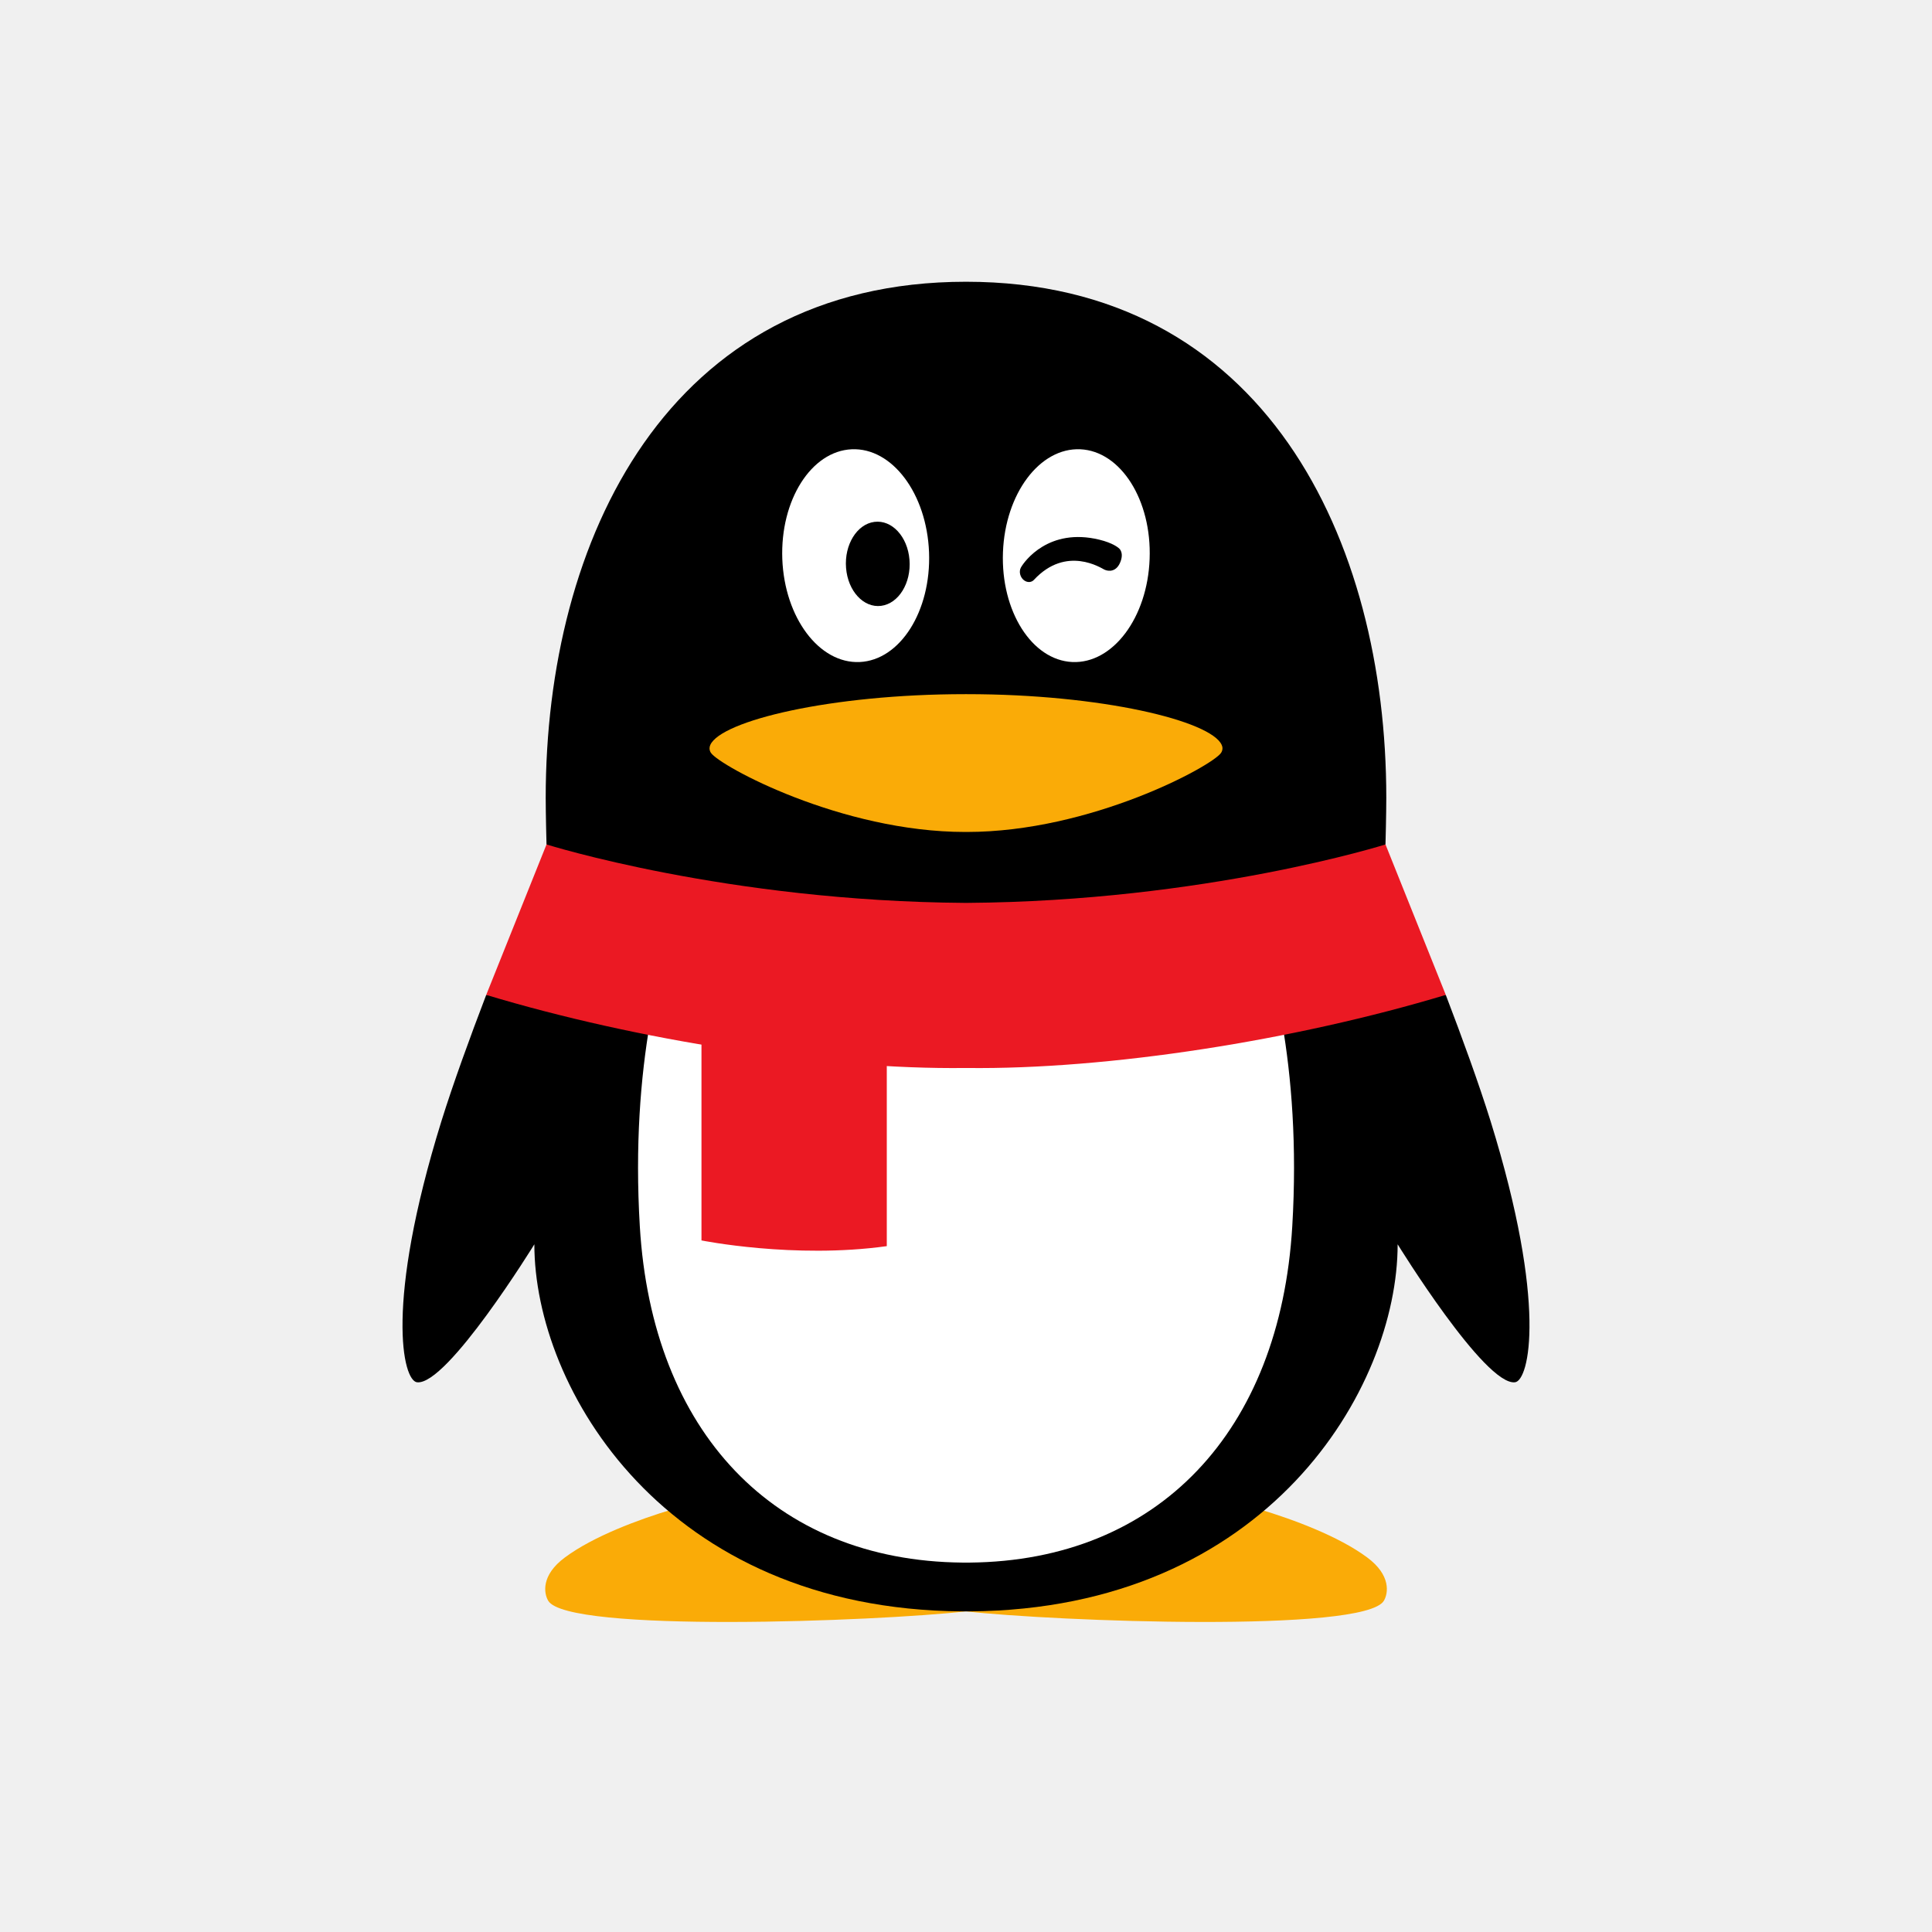
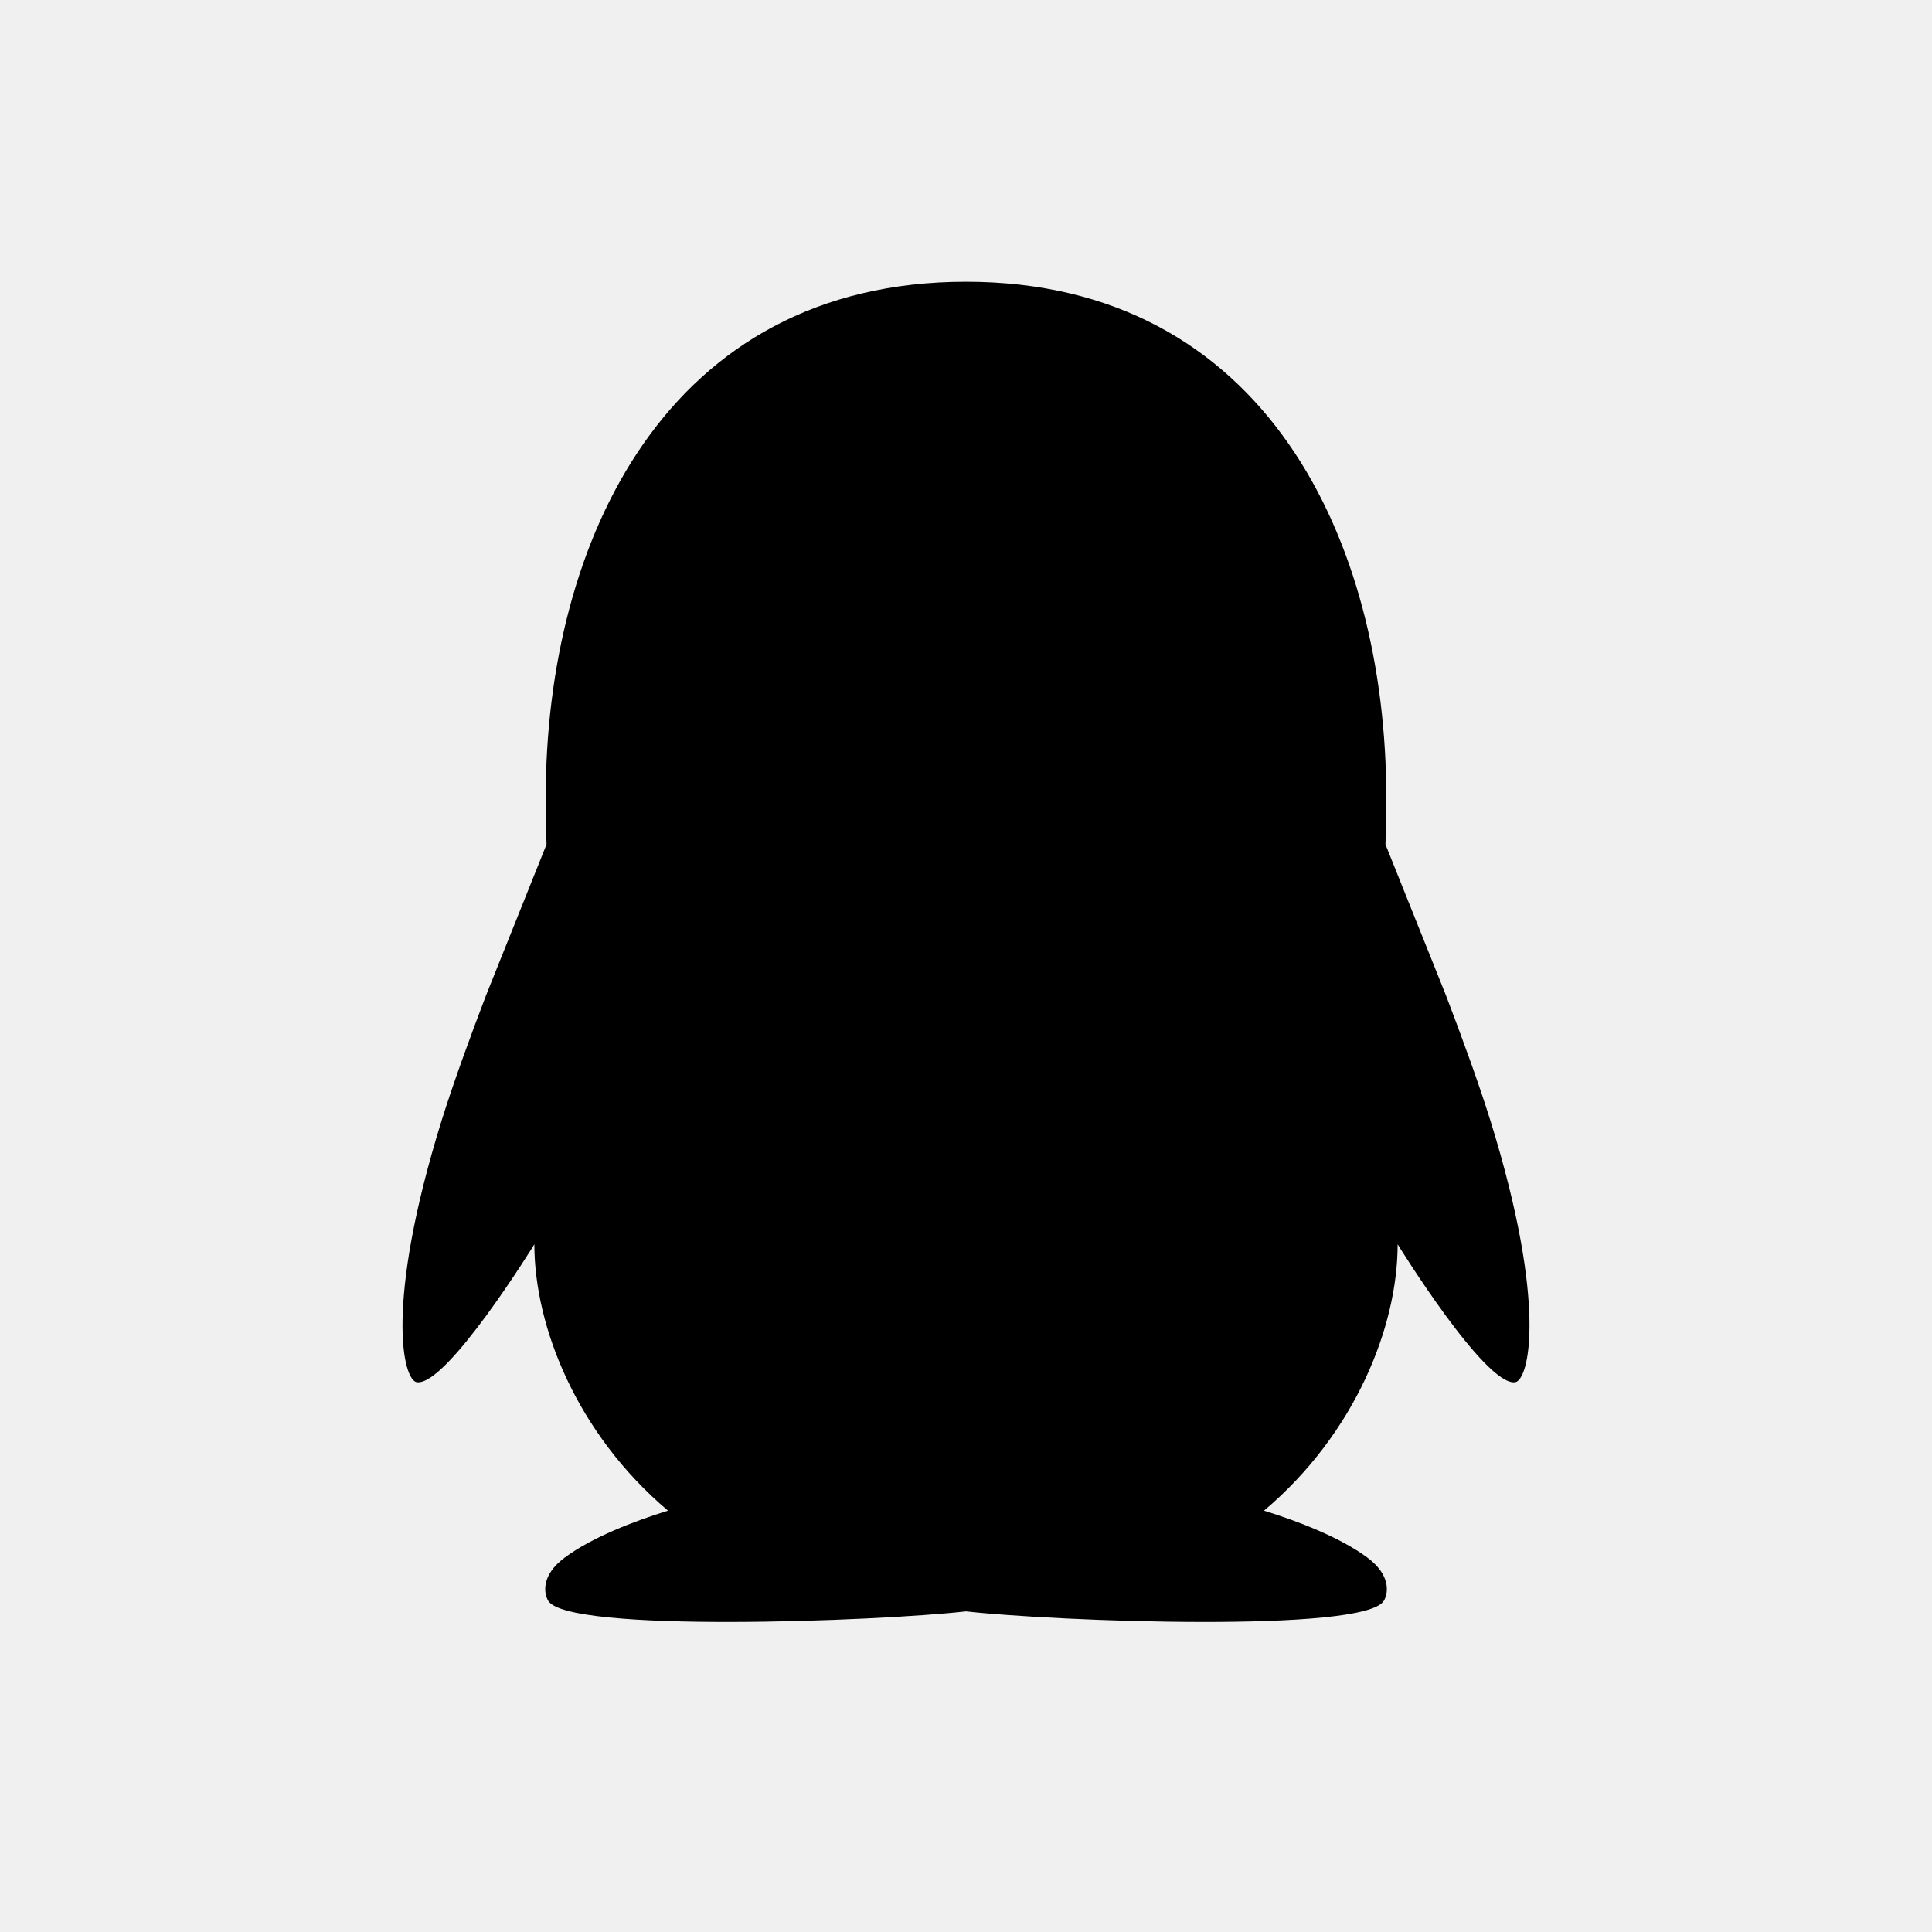
- <svg xmlns="http://www.w3.org/2000/svg" width="24" height="24" viewBox="0 0 24 24" fill="none">
-   <path d="M12 19.957C10.55 19.957 9.219 19.472 8.362 18.747C7.927 18.877 7.37 19.086 7.019 19.346C6.718 19.568 6.756 19.794 6.81 19.885C7.048 20.287 10.891 20.142 12 20.017V19.957Z" fill="#FAAB07" />
-   <path d="M12 19.957C13.451 19.957 14.782 19.472 15.639 18.747C16.074 18.877 16.631 19.086 16.982 19.346C17.283 19.568 17.245 19.794 17.191 19.885C16.953 20.287 13.11 20.142 12 20.017V19.957Z" fill="#FAAB07" />
-   <path d="M12.009 11.266C14.404 11.25 16.323 10.786 16.973 10.608C17.128 10.566 17.211 10.49 17.211 10.49C17.212 10.468 17.221 10.1 17.221 9.91C17.221 6.713 15.712 3.5 12 3.5C8.288 3.5 6.779 6.713 6.779 9.91C6.779 10.1 6.788 10.468 6.789 10.49C6.789 10.49 6.856 10.561 6.98 10.595C7.58 10.762 9.536 11.249 11.991 11.266H12.009Z" fill="black" />
-   <path d="M18.517 13.929C18.368 13.452 18.165 12.895 17.96 12.359C17.96 12.359 17.842 12.345 17.782 12.362C15.941 12.897 13.71 13.238 12.009 13.217H11.991C10.3 13.238 8.083 12.901 6.248 12.371C6.178 12.351 6.04 12.359 6.04 12.359C5.835 12.895 5.632 13.452 5.483 13.929C4.776 16.207 5.005 17.15 5.18 17.171C5.554 17.217 6.638 15.457 6.638 15.457C6.638 17.245 8.253 19.991 11.951 20.017C11.967 20.017 12.033 20.017 12.049 20.017C15.747 19.991 17.362 17.245 17.362 15.457C17.362 15.457 18.446 17.217 18.82 17.171C18.995 17.15 19.224 16.207 18.517 13.929Z" fill="black" />
-   <path d="M10.679 8.224C10.176 8.246 9.746 7.673 9.718 6.944C9.691 6.214 10.077 5.604 10.58 5.581C11.083 5.559 11.513 6.132 11.541 6.862C11.568 7.591 11.182 8.201 10.679 8.224Z" fill="white" />
-   <path d="M14.281 6.944C14.254 7.673 13.824 8.246 13.321 8.224C12.818 8.201 12.432 7.591 12.459 6.862C12.486 6.132 12.916 5.559 13.42 5.581C13.923 5.604 14.309 6.214 14.281 6.944Z" fill="white" />
-   <path d="M15.176 9.253C15.042 8.955 13.687 8.623 12.009 8.623H11.991C10.313 8.623 8.958 8.955 8.824 9.253C8.818 9.266 8.814 9.281 8.814 9.296C8.814 9.317 8.821 9.337 8.832 9.353C8.946 9.518 10.45 10.335 11.991 10.335H12.009C13.55 10.335 15.054 9.518 15.168 9.353C15.179 9.337 15.186 9.317 15.186 9.296C15.186 9.28 15.182 9.266 15.176 9.253Z" fill="#FAAB07" />
-   <path d="M11.298 6.954C11.321 7.242 11.163 7.498 10.946 7.526C10.728 7.554 10.533 7.343 10.51 7.055C10.487 6.767 10.645 6.511 10.862 6.483C11.08 6.455 11.275 6.666 11.298 6.954Z" fill="black" />
-   <path d="M12.682 7.05C12.726 6.971 13.029 6.552 13.656 6.704C13.821 6.744 13.898 6.803 13.914 6.826C13.938 6.861 13.944 6.91 13.92 6.975C13.872 7.105 13.774 7.102 13.719 7.076C13.684 7.06 13.247 6.769 12.844 7.203C12.817 7.233 12.767 7.243 12.72 7.208C12.673 7.172 12.654 7.101 12.682 7.05Z" fill="black" />
-   <path d="M12.009 13.113H11.991C10.835 13.127 9.432 12.973 8.074 12.706C7.958 13.379 7.888 14.225 7.948 15.234C8.1 17.785 9.615 19.388 11.953 19.411H12.048C14.386 19.388 15.901 17.785 16.053 15.234C16.113 14.225 16.043 13.379 15.927 12.705C14.568 12.973 13.166 13.127 12.009 13.113Z" fill="white" />
-   <path d="M8.714 12.899V15.409C8.714 15.409 9.864 15.641 11.016 15.48V13.165C10.286 13.124 9.499 13.032 8.714 12.899Z" fill="#EB1923" />
-   <path d="M17.211 10.49C17.211 10.49 14.975 11.196 12.009 11.216H11.991C9.03 11.196 6.796 10.492 6.789 10.49L6.04 12.359C7.913 12.924 10.235 13.288 11.991 13.267H12.009C13.765 13.288 16.086 12.924 17.96 12.359L17.211 10.49Z" fill="#EB1923" />
+ <svg xmlns="http://www.w3.org/2000/svg" width="24" height="24" viewBox="0 0 24 24">
+   <path d="M17.211 10.49C17.212 10.468 17.221 10.1 17.221 9.91C17.221 6.713 15.712 3.5 12 3.5C8.288 3.5 6.779 6.713 6.779 9.91C6.779 10.1 6.788 10.468 6.789 10.49L6.04 12.359V12.359C5.835 12.895 5.632 13.452 5.483 13.929C4.776 16.207 5.005 17.15 5.18 17.171C5.554 17.217 6.638 15.457 6.638 15.457C6.638 16.476 7.163 17.806 8.298 18.766C7.873 18.897 7.353 19.099 7.019 19.346C6.718 19.568 6.756 19.794 6.81 19.885C7.048 20.287 10.891 20.142 12 20.017C13.11 20.142 16.953 20.287 17.191 19.885C17.245 19.794 17.283 19.568 16.982 19.346C16.648 19.099 16.127 18.897 15.702 18.766C16.838 17.806 17.362 16.476 17.362 15.457C17.362 15.457 18.446 17.217 18.82 17.171C18.995 17.15 19.224 16.207 18.517 13.929C18.368 13.452 18.165 12.895 17.96 12.359L17.211 10.49Z" />
</svg>
